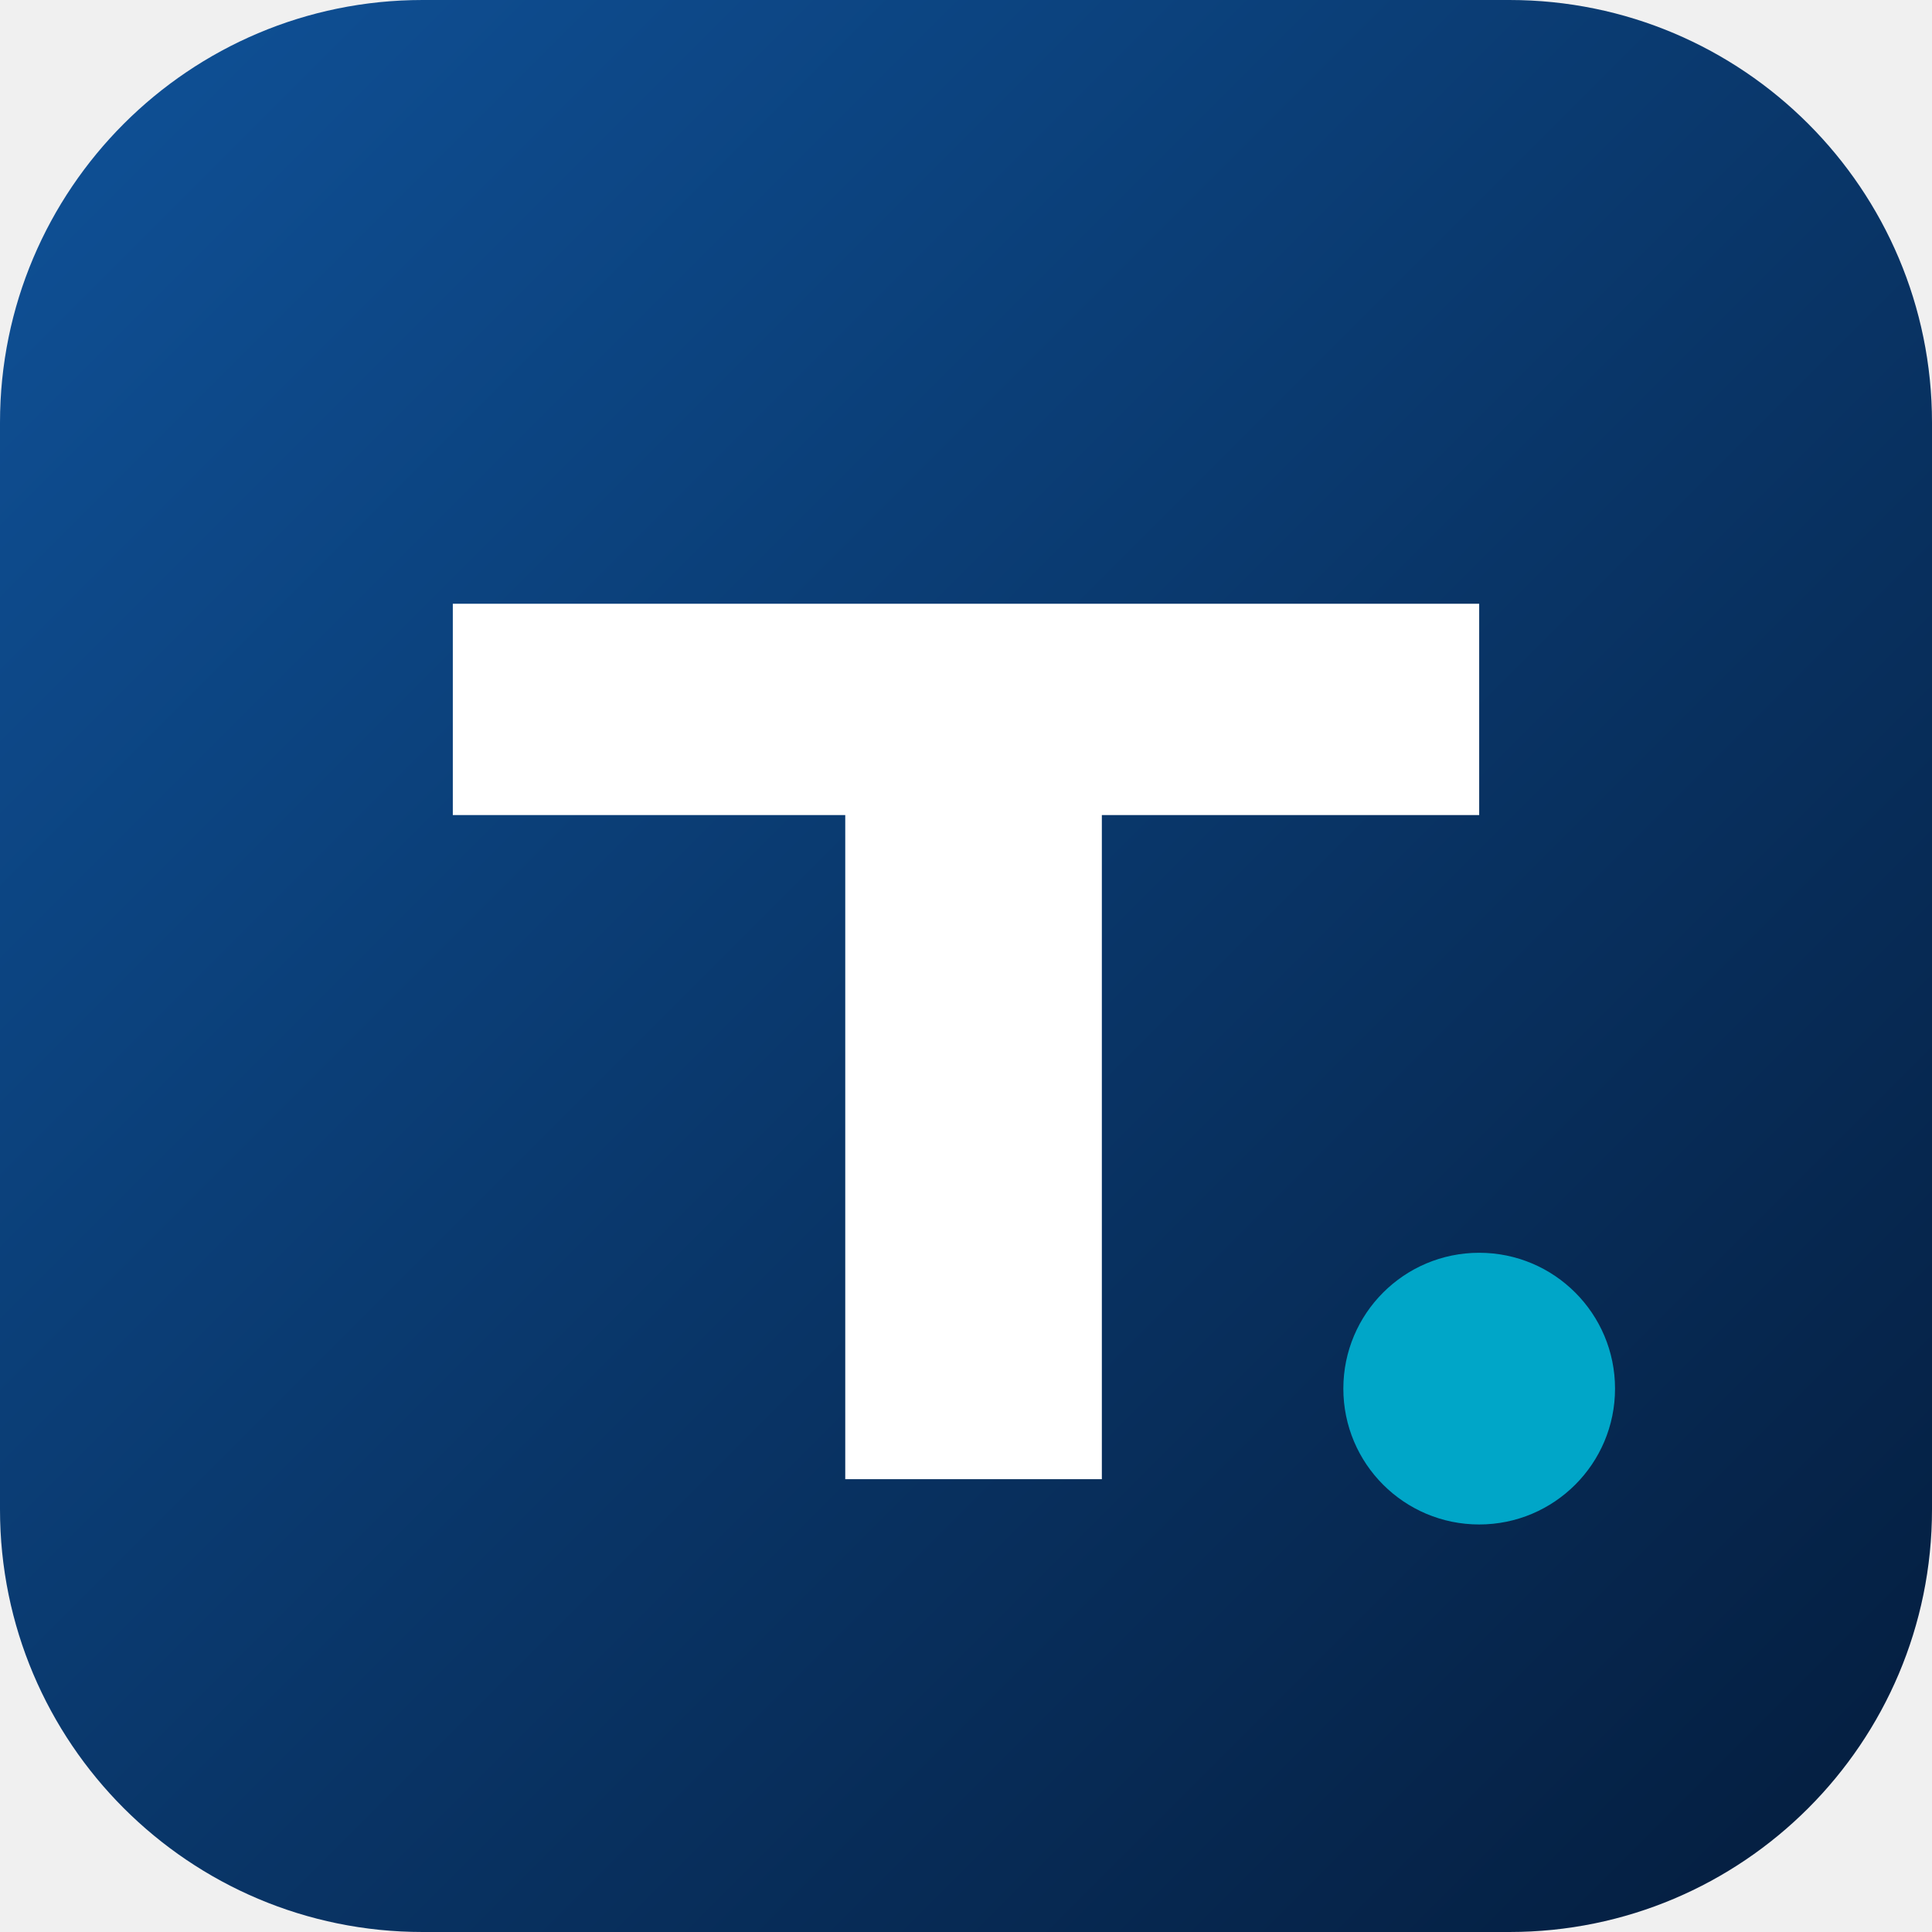
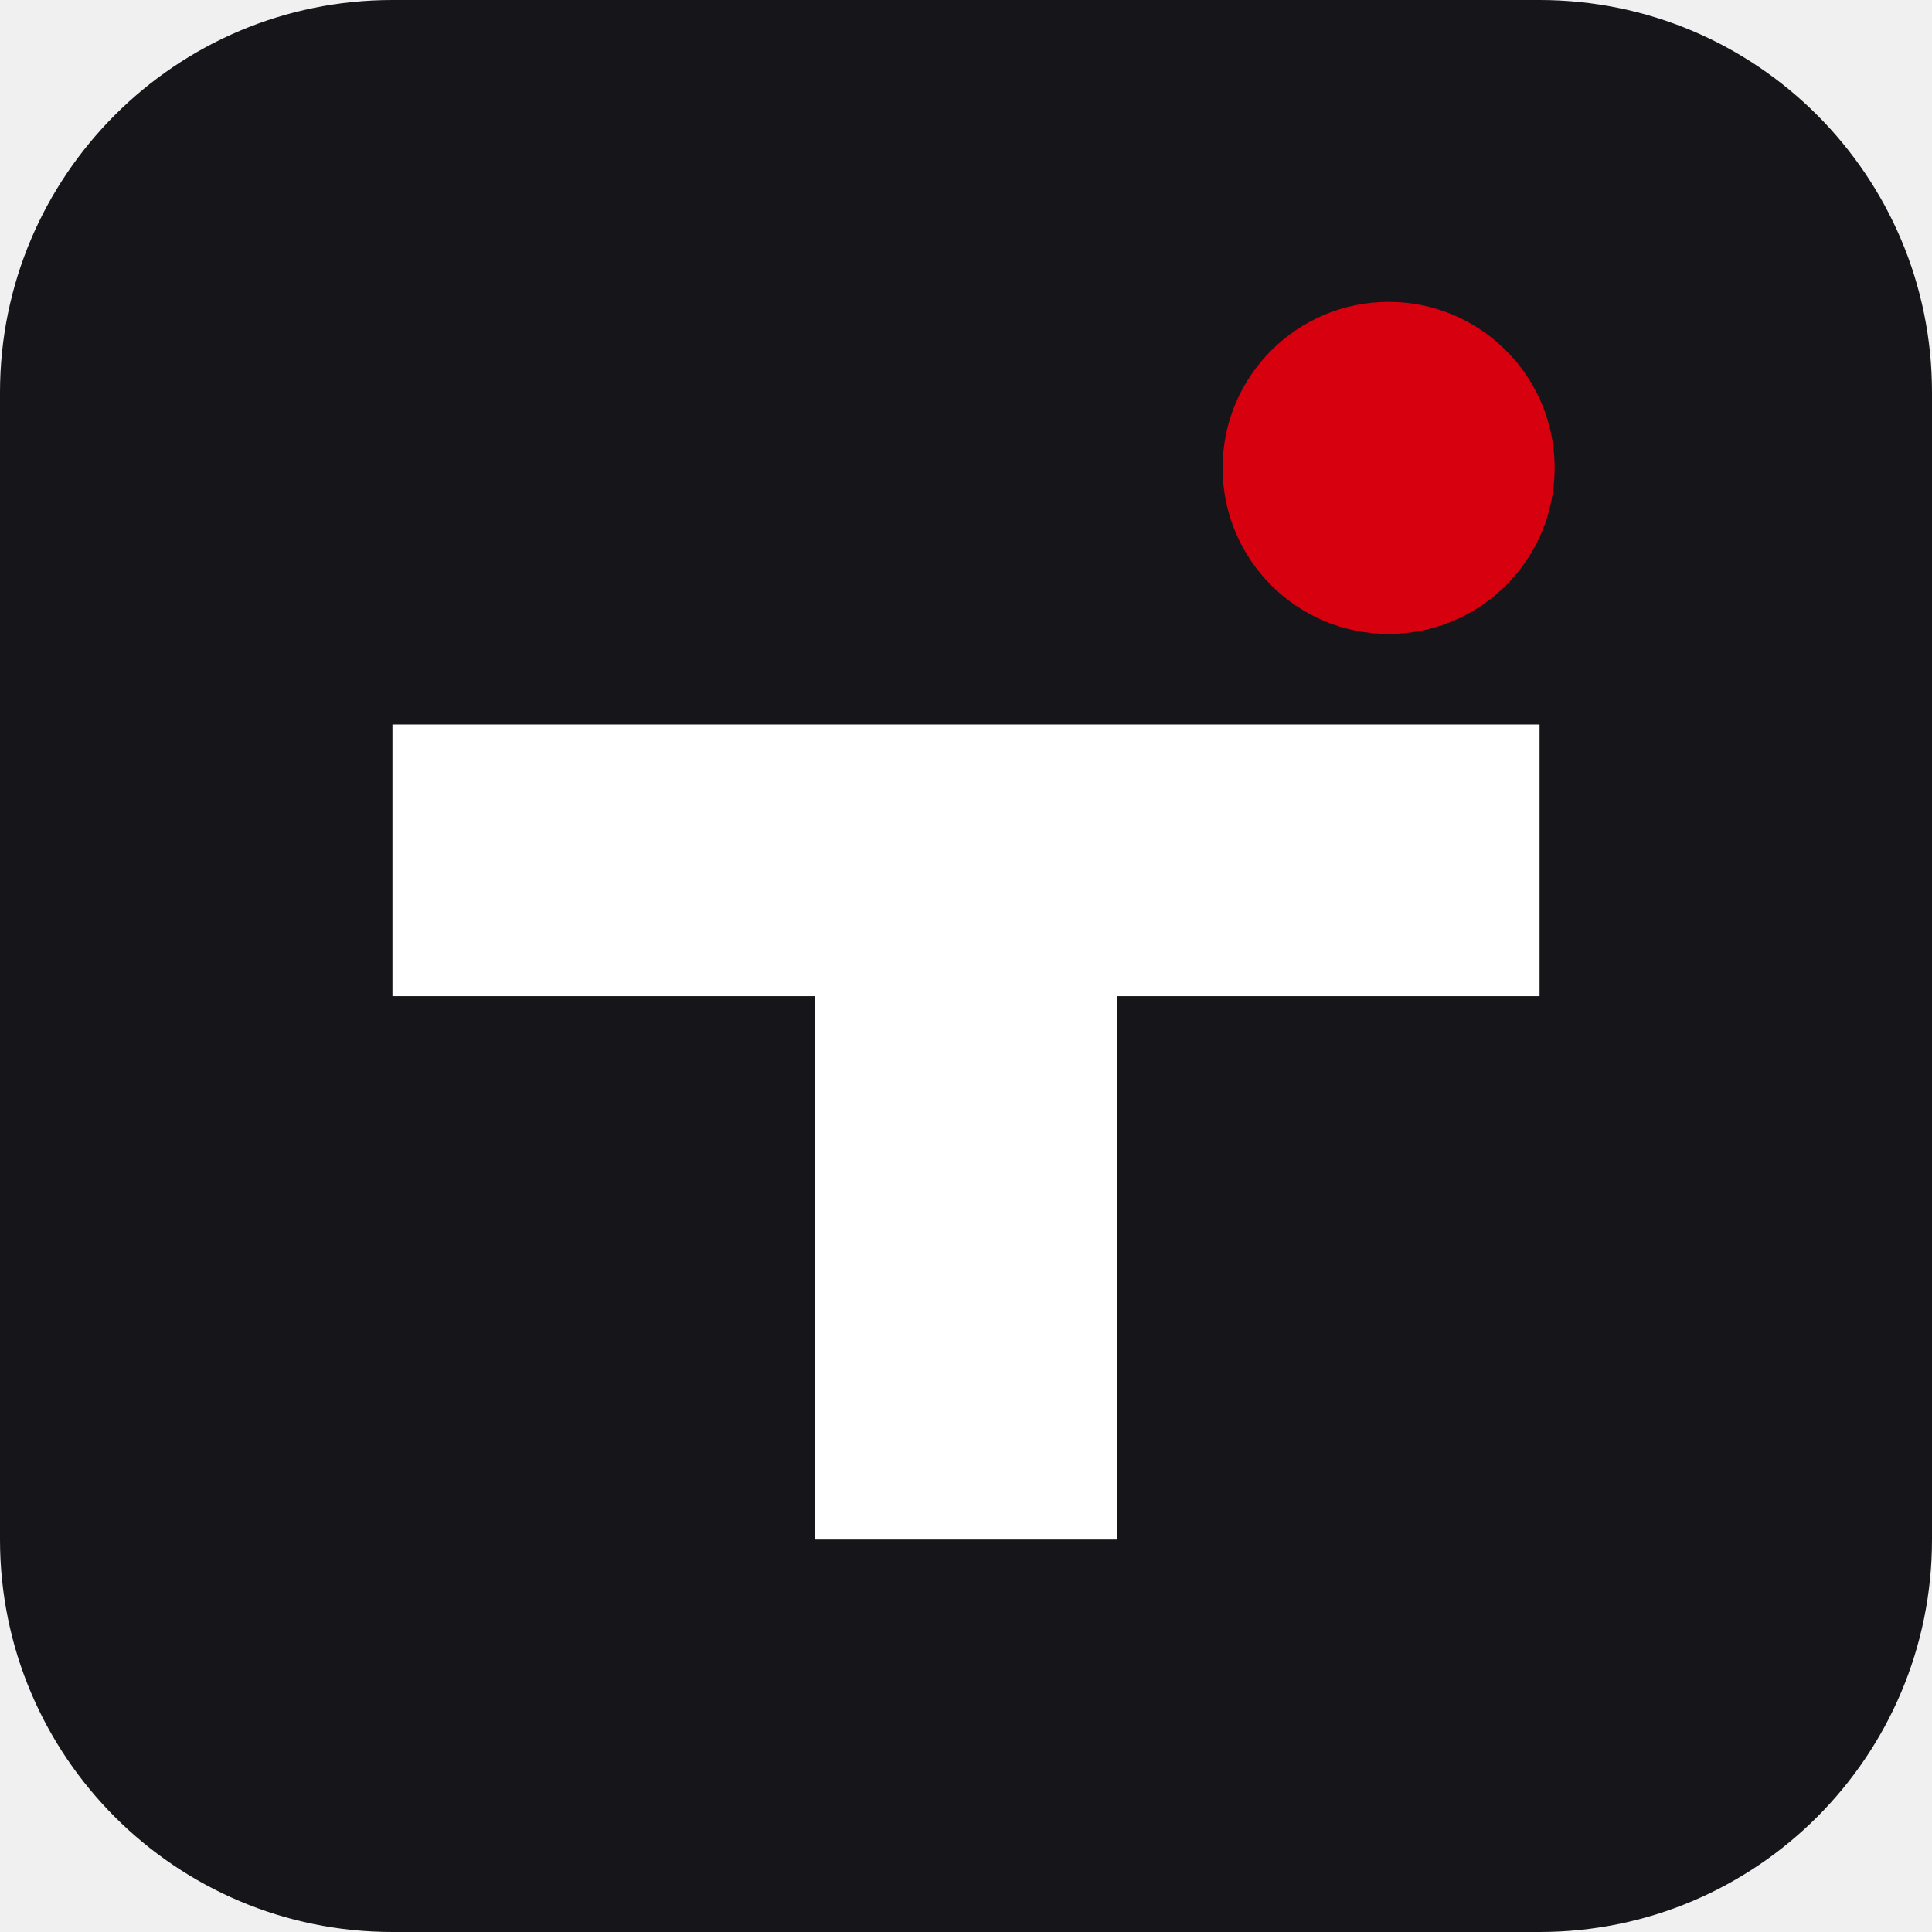
- <svg xmlns="http://www.w3.org/2000/svg" viewBox="0 0 64 64" role="img" aria-label="Trial Info Communication">
-   <defs>
-     <linearGradient id="g" x1="0" y1="0" x2="1" y2="1">
-       <stop offset="0" stop-color="#0f5299" />
-       <stop offset="1" stop-color="#041c3c" />
-     </linearGradient>
-   </defs>
-   <rect width="64" height="64" rx="14" fill="url(#g)" />
-   <path d="M15 20h34v7H36.5v22h-8.5V27H15z" fill="#fff" />
-   <circle cx="49" cy="46" r="4.5" fill="#00a6c8" />
+ <svg xmlns="http://www.w3.org/2000/svg" viewBox="0 0 64 64" role="img" aria-label="(주)트라이얼정보통신">
+   <rect width="64" height="64" rx="13" fill="#161519" />
+   <path d="M13 24H51v9H37v18H27V33H13z" fill="#fff" />
+   <circle cx="46" cy="15.5" r="5.5" fill="#D7000F" />
</svg>
